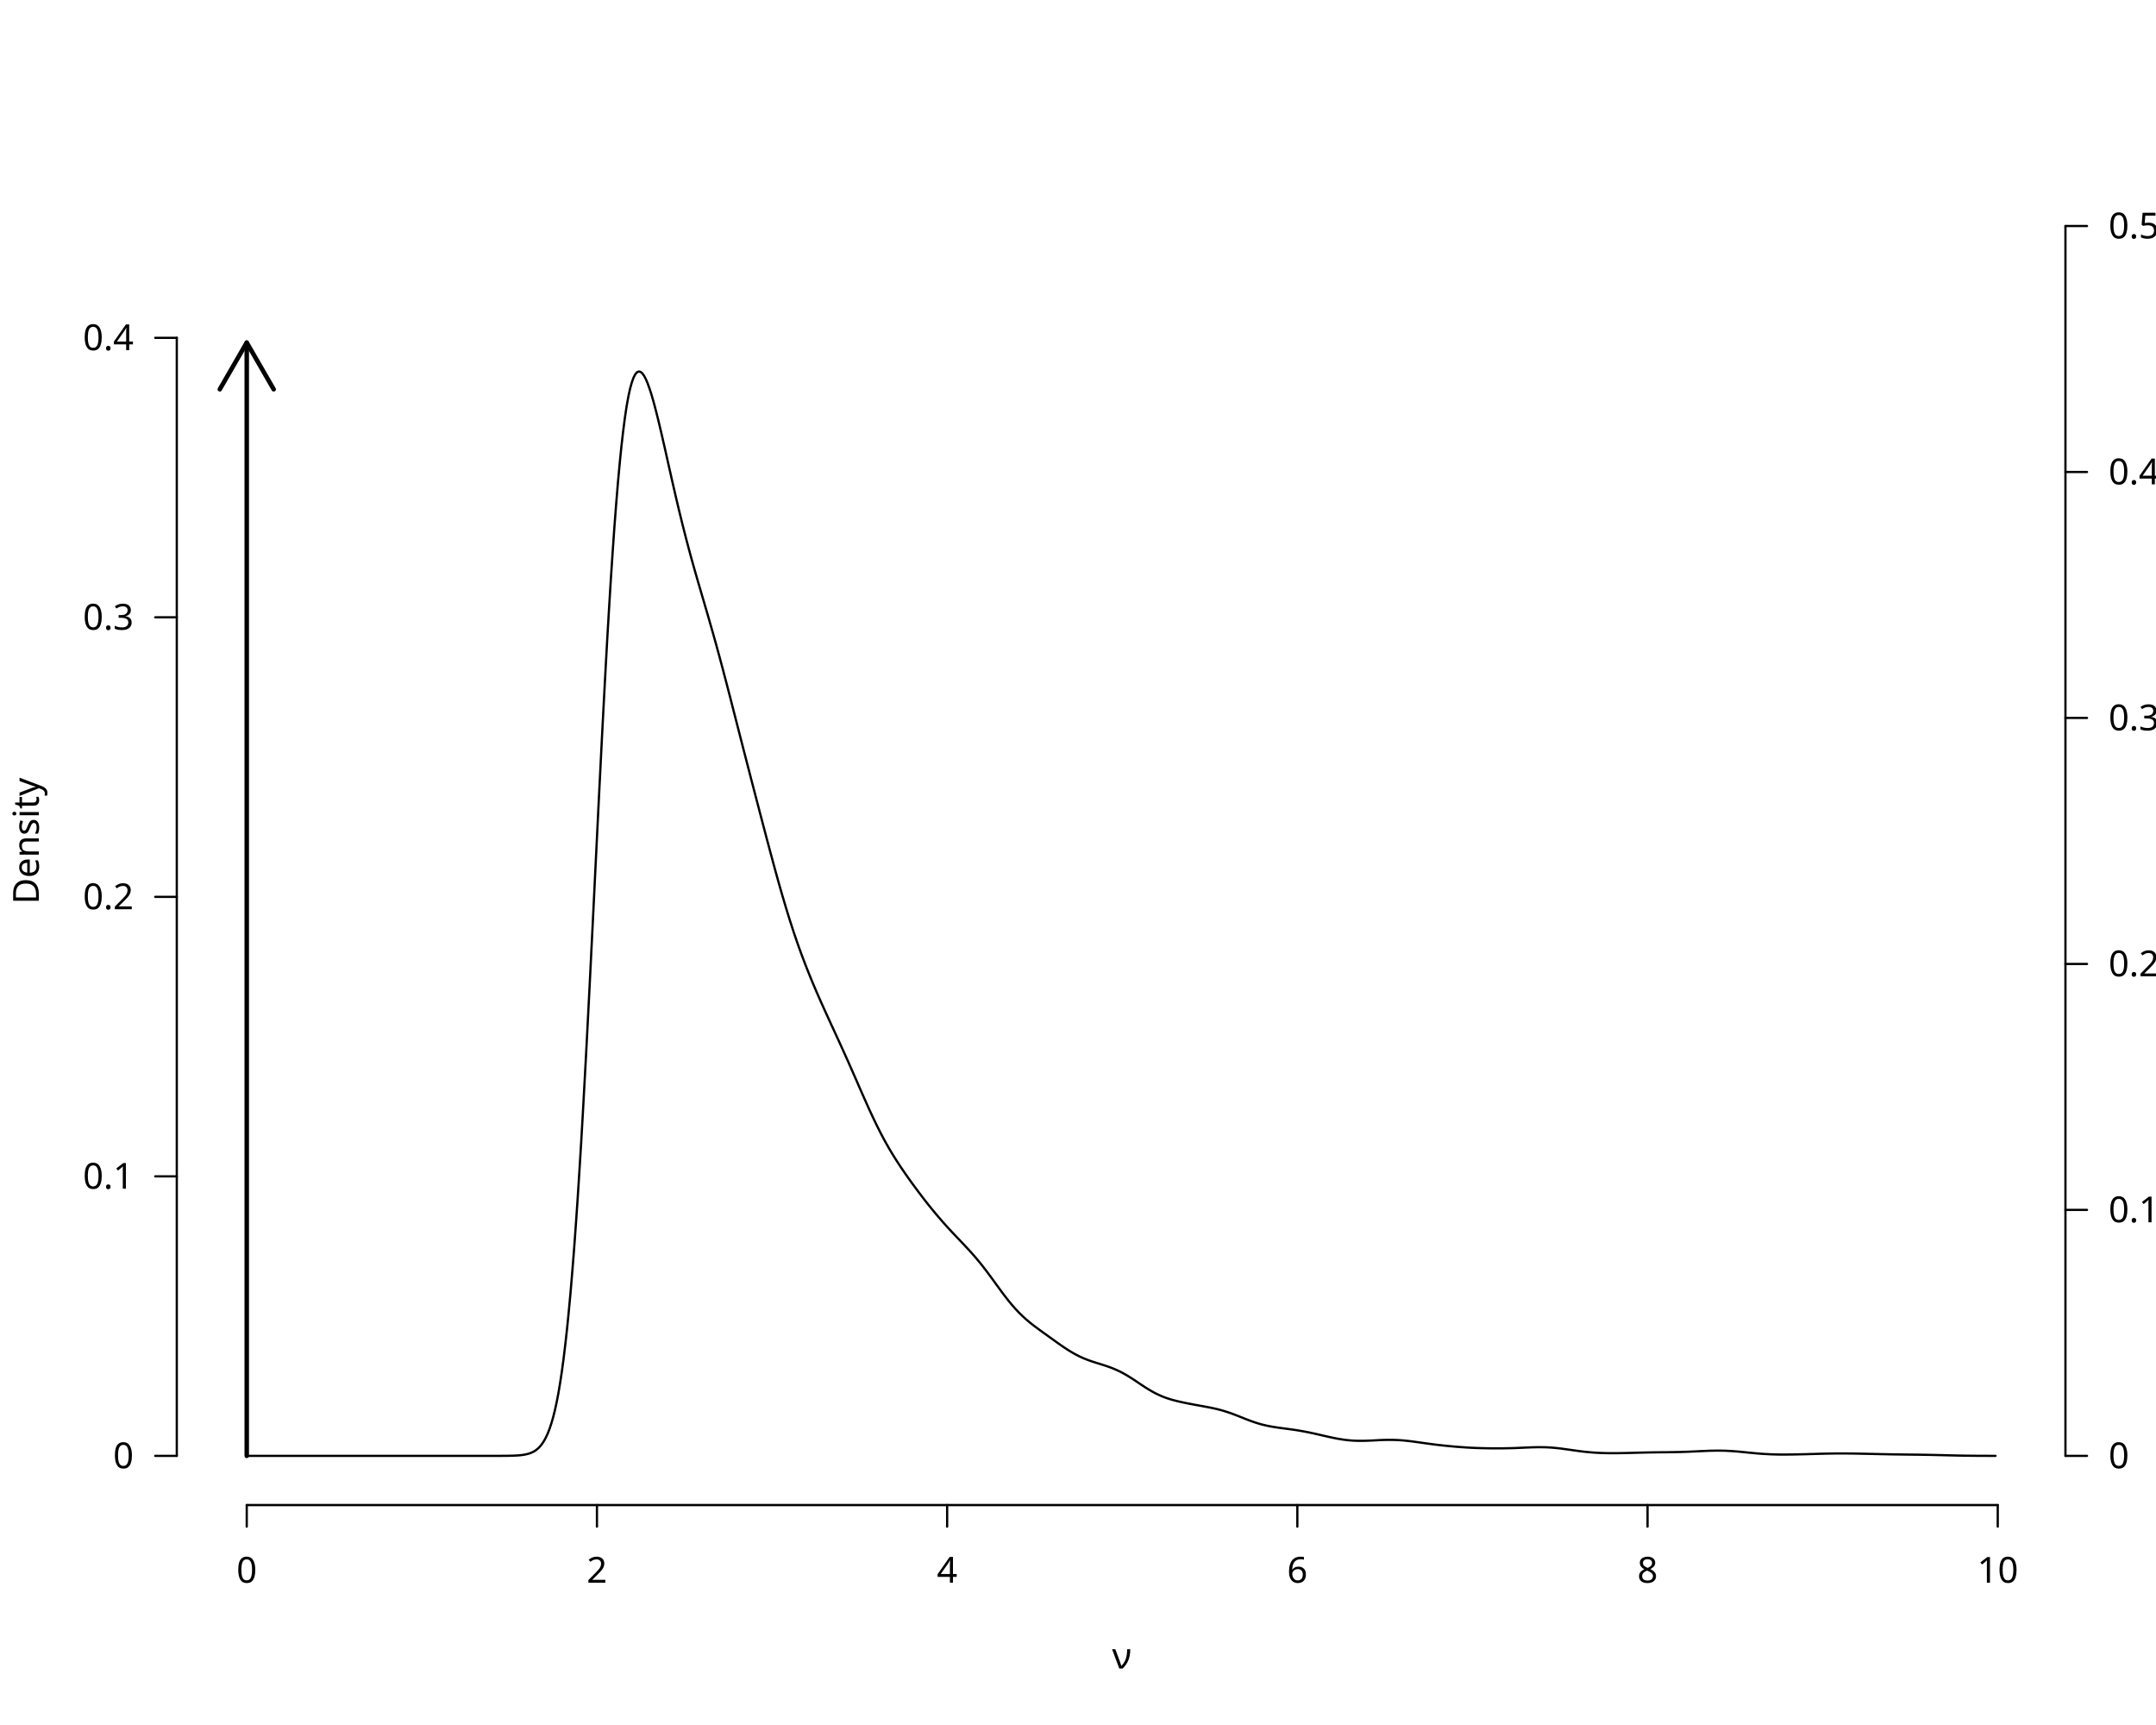
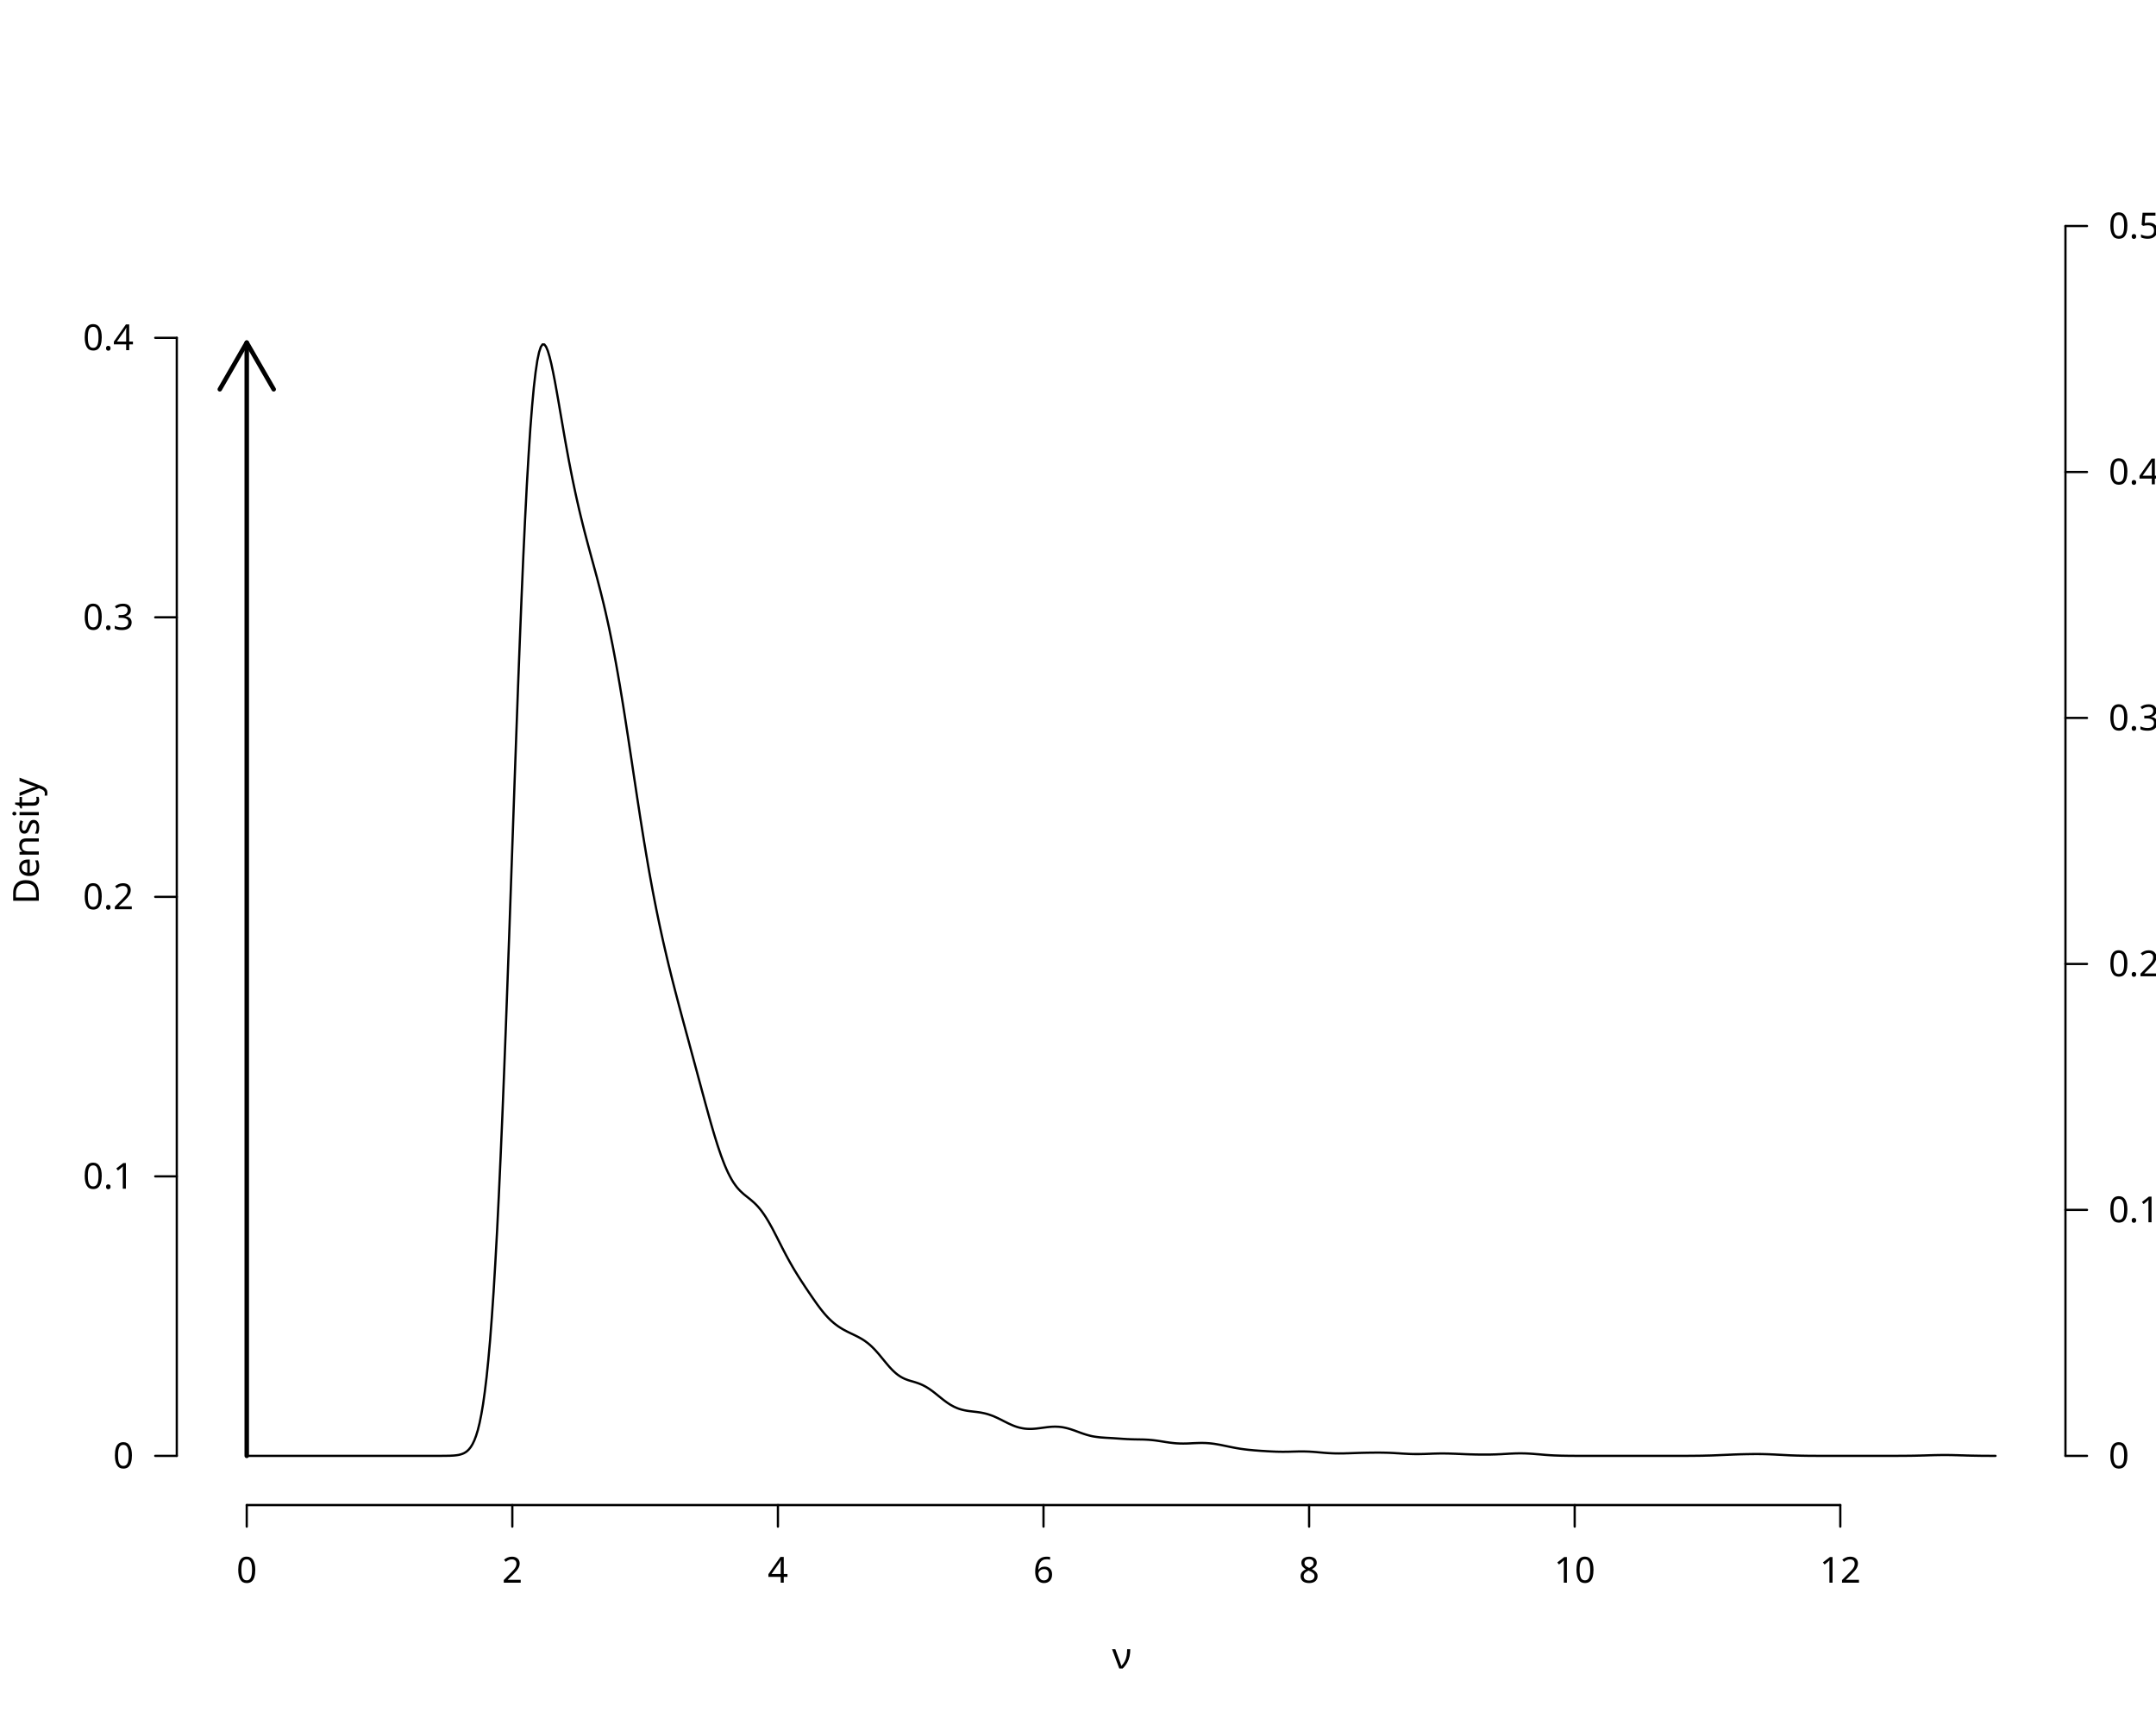
<svg xmlns="http://www.w3.org/2000/svg" class="svglite" data-engine-version="2.0" width="720.00pt" height="576.00pt" viewBox="0 0 720.00 576.00">
  <defs>
    <style type="text/css">
    .svglite line, .svglite polyline, .svglite polygon, .svglite path, .svglite rect, .svglite circle {
      fill: none;
      stroke: #000000;
      stroke-linecap: round;
      stroke-linejoin: round;
      stroke-miterlimit: 10.00;
    }
  </style>
  </defs>
  <rect width="100%" height="100%" style="stroke: none; fill: #FFFFFF;" />
  <defs>
    <clipPath id="cpMC4wMHw3MjAuMDB8MC4wMHw1NzYuMDA=">
      <rect x="0.00" y="0.00" width="720.00" height="576.00" />
    </clipPath>
  </defs>
  <g clip-path="url(#cpMC4wMHw3MjAuMDB8MC4wMHw1NzYuMDA=)">
    <text x="371.38" y="557.14" style="font-size: 12.00px; font-family: sans;" textLength="6.04px" lengthAdjust="spacingAndGlyphs">ν</text>
    <text transform="translate(12.96,280.80) rotate(-90)" text-anchor="middle" style="font-size: 12.00px; font-family: sans;" textLength="40.02px" lengthAdjust="spacingAndGlyphs">Density</text>
-     <line x1="82.40" y1="502.56" x2="667.15" y2="502.56" style="stroke-width: 0.75;" />
+     <line x1="82.40" y1="502.56" x2="614.57" y2="502.56" style="stroke-width: 0.75;" />
    <line x1="82.40" y1="502.56" x2="82.40" y2="509.76" style="stroke-width: 0.75;" />
-     <line x1="199.35" y1="502.56" x2="199.35" y2="509.76" style="stroke-width: 0.75;" />
-     <line x1="316.30" y1="502.56" x2="316.30" y2="509.76" style="stroke-width: 0.75;" />
-     <line x1="433.25" y1="502.56" x2="433.25" y2="509.76" style="stroke-width: 0.75;" />
-     <line x1="550.20" y1="502.56" x2="550.20" y2="509.76" style="stroke-width: 0.75;" />
-     <line x1="667.15" y1="502.56" x2="667.15" y2="509.76" style="stroke-width: 0.75;" />
+     <line x1="171.09" y1="502.56" x2="171.09" y2="509.76" style="stroke-width: 0.75;" />
+     <line x1="259.79" y1="502.56" x2="259.79" y2="509.76" style="stroke-width: 0.75;" />
+     <line x1="348.48" y1="502.56" x2="348.48" y2="509.76" style="stroke-width: 0.75;" />
+     <line x1="437.18" y1="502.56" x2="437.18" y2="509.76" style="stroke-width: 0.75;" />
+     <line x1="525.87" y1="502.56" x2="525.87" y2="509.76" style="stroke-width: 0.75;" />
+     <line x1="614.57" y1="502.56" x2="614.57" y2="509.76" style="stroke-width: 0.75;" />
    <text x="82.40" y="528.48" text-anchor="middle" style="font-size: 12.00px; font-family: sans;" textLength="6.67px" lengthAdjust="spacingAndGlyphs">0</text>
-     <text x="199.35" y="528.48" text-anchor="middle" style="font-size: 12.00px; font-family: sans;" textLength="6.67px" lengthAdjust="spacingAndGlyphs">2</text>
-     <text x="316.30" y="528.48" text-anchor="middle" style="font-size: 12.00px; font-family: sans;" textLength="6.67px" lengthAdjust="spacingAndGlyphs">4</text>
-     <text x="433.25" y="528.48" text-anchor="middle" style="font-size: 12.00px; font-family: sans;" textLength="6.67px" lengthAdjust="spacingAndGlyphs">6</text>
-     <text x="550.20" y="528.48" text-anchor="middle" style="font-size: 12.00px; font-family: sans;" textLength="6.67px" lengthAdjust="spacingAndGlyphs">8</text>
-     <text x="667.15" y="528.48" text-anchor="middle" style="font-size: 12.00px; font-family: sans;" textLength="13.35px" lengthAdjust="spacingAndGlyphs">10</text>
+     <text x="171.09" y="528.48" text-anchor="middle" style="font-size: 12.00px; font-family: sans;" textLength="6.67px" lengthAdjust="spacingAndGlyphs">2</text>
+     <text x="259.79" y="528.48" text-anchor="middle" style="font-size: 12.00px; font-family: sans;" textLength="6.67px" lengthAdjust="spacingAndGlyphs">4</text>
+     <text x="348.48" y="528.48" text-anchor="middle" style="font-size: 12.00px; font-family: sans;" textLength="6.67px" lengthAdjust="spacingAndGlyphs">6</text>
+     <text x="437.18" y="528.48" text-anchor="middle" style="font-size: 12.00px; font-family: sans;" textLength="6.67px" lengthAdjust="spacingAndGlyphs">8</text>
+     <text x="525.87" y="528.48" text-anchor="middle" style="font-size: 12.00px; font-family: sans;" textLength="13.35px" lengthAdjust="spacingAndGlyphs">10</text>
+     <text x="614.57" y="528.48" text-anchor="middle" style="font-size: 12.00px; font-family: sans;" textLength="13.35px" lengthAdjust="spacingAndGlyphs">12</text>
    <line x1="59.04" y1="486.13" x2="59.04" y2="112.80" style="stroke-width: 0.75;" />
    <line x1="59.04" y1="486.13" x2="51.84" y2="486.13" style="stroke-width: 0.75;" />
    <line x1="59.04" y1="392.80" x2="51.84" y2="392.80" style="stroke-width: 0.75;" />
    <line x1="59.04" y1="299.47" x2="51.84" y2="299.47" style="stroke-width: 0.75;" />
    <line x1="59.04" y1="206.13" x2="51.84" y2="206.13" style="stroke-width: 0.75;" />
    <line x1="59.04" y1="112.80" x2="51.84" y2="112.80" style="stroke-width: 0.75;" />
    <text x="44.64" y="490.26" text-anchor="end" style="font-size: 12.00px; font-family: sans;" textLength="6.67px" lengthAdjust="spacingAndGlyphs">0</text>
    <text x="44.64" y="396.93" text-anchor="end" style="font-size: 12.00px; font-family: sans;" textLength="16.68px" lengthAdjust="spacingAndGlyphs">0.1</text>
    <text x="44.64" y="303.60" text-anchor="end" style="font-size: 12.00px; font-family: sans;" textLength="16.68px" lengthAdjust="spacingAndGlyphs">0.2</text>
    <text x="44.64" y="210.26" text-anchor="end" style="font-size: 12.00px; font-family: sans;" textLength="16.68px" lengthAdjust="spacingAndGlyphs">0.3</text>
    <text x="44.64" y="116.93" text-anchor="end" style="font-size: 12.00px; font-family: sans;" textLength="16.68px" lengthAdjust="spacingAndGlyphs">0.4</text>
    <line x1="689.76" y1="486.13" x2="689.76" y2="75.47" style="stroke-width: 0.75;" />
    <line x1="689.76" y1="486.13" x2="696.96" y2="486.13" style="stroke-width: 0.75;" />
    <line x1="689.76" y1="404.00" x2="696.96" y2="404.00" style="stroke-width: 0.75;" />
    <line x1="689.76" y1="321.87" x2="696.96" y2="321.87" style="stroke-width: 0.75;" />
    <line x1="689.76" y1="239.73" x2="696.96" y2="239.73" style="stroke-width: 0.75;" />
    <line x1="689.76" y1="157.60" x2="696.96" y2="157.60" style="stroke-width: 0.75;" />
    <line x1="689.76" y1="75.47" x2="696.96" y2="75.47" style="stroke-width: 0.75;" />
    <text x="704.16" y="490.26" style="font-size: 12.00px; font-family: sans;" textLength="6.67px" lengthAdjust="spacingAndGlyphs">0</text>
    <text x="704.16" y="408.13" style="font-size: 12.00px; font-family: sans;" textLength="16.68px" lengthAdjust="spacingAndGlyphs">0.1</text>
    <text x="704.16" y="326.00" style="font-size: 12.00px; font-family: sans;" textLength="16.68px" lengthAdjust="spacingAndGlyphs">0.2</text>
    <text x="704.16" y="243.86" style="font-size: 12.00px; font-family: sans;" textLength="16.68px" lengthAdjust="spacingAndGlyphs">0.3</text>
    <text x="704.16" y="161.73" style="font-size: 12.00px; font-family: sans;" textLength="16.68px" lengthAdjust="spacingAndGlyphs">0.4</text>
    <text x="704.16" y="79.60" style="font-size: 12.00px; font-family: sans;" textLength="16.68px" lengthAdjust="spacingAndGlyphs">0.5</text>
    <text transform="translate(744.48,280.80) rotate(-90)" text-anchor="middle" style="font-size: 12.00px; font-family: sans;" textLength="56.03px" lengthAdjust="spacingAndGlyphs">Probability</text>
  </g>
  <defs>
    <clipPath id="cpNTkuMDR8Njg5Ljc2fDU5LjA0fDUwMi41Ng==">
      <rect x="59.04" y="59.04" width="630.72" height="443.52" />
    </clipPath>
  </defs>
  <g clip-path="url(#cpNTkuMDR8Njg5Ljc2fDU5LjA0fDUwMi41Ng==)">
-     <polyline points="82.40,486.13 82.40,486.13 82.98,486.13 83.57,486.13 84.15,486.13 84.74,486.13 85.32,486.13 85.91,486.13 86.49,486.13 87.08,486.13 87.66,486.13 88.25,486.13 88.83,486.13 89.42,486.13 90.00,486.13 90.58,486.13 91.17,486.13 91.75,486.13 92.34,486.13 92.92,486.13 93.51,486.13 94.09,486.13 94.68,486.13 95.26,486.13 95.85,486.13 96.43,486.13 97.01,486.13 97.60,486.13 98.18,486.13 98.77,486.13 99.35,486.13 99.94,486.13 100.52,486.13 101.11,486.13 101.69,486.13 102.28,486.13 102.86,486.13 103.45,486.13 104.03,486.13 104.61,486.13 105.20,486.13 105.78,486.13 106.37,486.13 106.95,486.13 107.54,486.13 108.12,486.13 108.71,486.13 109.29,486.13 109.88,486.13 110.46,486.13 111.04,486.13 111.63,486.13 112.21,486.13 112.80,486.13 113.38,486.13 113.97,486.13 114.55,486.13 115.14,486.13 115.72,486.13 116.31,486.13 116.89,486.13 117.48,486.13 118.06,486.13 118.64,486.13 119.23,486.13 119.81,486.13 120.40,486.13 120.98,486.13 121.57,486.13 122.15,486.13 122.74,486.13 123.32,486.13 123.91,486.13 124.49,486.13 125.07,486.13 125.66,486.13 126.24,486.13 126.83,486.13 127.41,486.13 128.00,486.13 128.58,486.13 129.17,486.13 129.75,486.13 130.34,486.13 130.92,486.13 131.51,486.13 132.09,486.13 132.67,486.13 133.26,486.13 133.84,486.13 134.43,486.13 135.01,486.13 135.60,486.13 136.18,486.13 136.77,486.13 137.35,486.13 137.94,486.13 138.52,486.13 139.10,486.13 139.69,486.13 140.27,486.13 140.86,486.13 141.44,486.13 142.03,486.13 142.61,486.13 143.20,486.13 143.78,486.13 144.37,486.13 144.95,486.13 145.54,486.13 146.12,486.13 146.70,486.13 147.29,486.13 147.87,486.13 148.46,486.13 149.04,486.13 149.63,486.13 150.21,486.13 150.80,486.13 151.38,486.13 151.97,486.13 152.55,486.13 153.13,486.13 153.72,486.13 154.30,486.13 154.89,486.13 155.47,486.13 156.06,486.13 156.64,486.13 157.23,486.13 157.81,486.13 158.40,486.13 158.98,486.13 159.57,486.13 160.15,486.13 160.73,486.13 161.32,486.13 161.90,486.13 162.49,486.13 163.07,486.13 163.66,486.13 164.24,486.13 164.83,486.13 165.41,486.13 166.00,486.13 166.58,486.13 167.16,486.13 167.75,486.12 168.33,486.12 168.92,486.11 169.50,486.11 170.09,486.10 170.67,486.08 171.26,486.07 171.84,486.04 172.43,486.02 173.01,485.98 173.60,485.93 174.18,485.87 174.76,485.79 175.35,485.69 175.93,485.56 176.52,485.41 177.10,485.21 177.69,484.97 178.27,484.68 178.86,484.31 179.44,483.86 180.03,483.32 180.61,482.67 181.19,481.89 181.78,480.96 182.36,479.87 182.95,478.58 183.53,477.08 184.12,475.33 184.70,473.31 185.29,470.99 185.87,468.34 186.46,465.30 187.04,461.85 187.63,457.98 188.21,453.66 188.79,448.86 189.38,443.56 189.96,437.74 190.55,431.38 191.13,424.48 191.72,417.03 192.30,409.04 192.89,400.50 193.47,391.44 194.06,381.86 194.64,371.80 195.22,361.30 195.81,350.43 196.39,339.22 196.98,327.74 197.56,316.06 198.15,304.22 198.73,292.32 199.32,280.40 199.90,268.56 200.49,256.86 201.07,245.36 201.66,234.14 202.24,223.31 202.82,212.88 203.41,202.92 203.99,193.47 204.58,184.57 205.16,176.26 205.75,168.56 206.33,161.48 206.92,155.05 207.50,149.26 208.09,144.11 208.67,139.60 209.25,135.70 209.84,132.44 210.42,129.77 211.01,127.65 211.59,126.05 212.18,124.94 212.76,124.28 213.35,124.04 213.93,124.18 214.52,124.68 215.10,125.50 215.69,126.61 216.27,127.98 216.85,129.57 217.44,131.36 218.02,133.34 218.61,135.47 219.19,137.71 219.78,140.06 220.36,142.49 220.95,144.99 221.53,147.53 222.12,150.10 222.70,152.70 223.28,155.30 223.87,157.89 224.45,160.48 225.04,163.04 225.62,165.57 226.21,168.06 226.79,170.52 227.38,172.92 227.96,175.29 228.55,177.60 229.13,179.87 229.72,182.09 230.30,184.27 230.88,186.41 231.47,188.51 232.05,190.58 232.64,192.62 233.22,194.64 233.81,196.64 234.39,198.64 234.98,200.63 235.56,202.63 236.15,204.63 236.73,206.65 237.31,208.68 237.90,210.73 238.48,212.80 239.07,214.90 239.65,217.02 240.24,219.17 240.82,221.34 241.41,223.54 241.99,225.76 242.58,227.99 243.16,230.24 243.75,232.50 244.33,234.77 244.91,237.05 245.50,239.33 246.08,241.62 246.67,243.90 247.25,246.18 247.84,248.46 248.42,250.73 249.01,253.00 249.59,255.26 250.18,257.52 250.76,259.78 251.34,262.03 251.93,264.27 252.51,266.52 253.10,268.76 253.68,271.00 254.27,273.23 254.85,275.46 255.44,277.68 256.02,279.90 256.61,282.10 257.19,284.30 257.78,286.47 258.36,288.63 258.94,290.77 259.53,292.89 260.11,294.98 260.70,297.04 261.28,299.06 261.87,301.05 262.45,303.01 263.04,304.93 263.62,306.81 264.21,308.64 264.79,310.44 265.37,312.19 265.96,313.90 266.54,315.58 267.13,317.21 267.71,318.81 268.30,320.37 268.88,321.90 269.47,323.40 270.05,324.87 270.64,326.31 271.22,327.73 271.81,329.13 272.39,330.50 272.97,331.85 273.56,333.19 274.14,334.51 274.73,335.81 275.31,337.11 275.90,338.40 276.48,339.68 277.07,340.96 277.65,342.23 278.24,343.50 278.82,344.77 279.41,346.04 279.99,347.31 280.57,348.59 281.16,349.87 281.74,351.16 282.33,352.46 282.91,353.76 283.50,355.07 284.08,356.39 284.67,357.72 285.25,359.05 285.84,360.38 286.42,361.72 287.00,363.06 287.59,364.39 288.17,365.72 288.76,367.04 289.34,368.35 289.93,369.65 290.51,370.94 291.10,372.20 291.68,373.45 292.27,374.67 292.85,375.87 293.44,377.04 294.02,378.19 294.60,379.31 295.19,380.41 295.77,381.47 296.36,382.51 296.94,383.53 297.53,384.52 298.11,385.48 298.70,386.43 299.28,387.35 299.87,388.26 300.45,389.15 301.03,390.02 301.62,390.88 302.20,391.73 302.79,392.57 303.37,393.40 303.96,394.22 304.54,395.03 305.13,395.83 305.71,396.62 306.30,397.41 306.88,398.19 307.47,398.96 308.05,399.73 308.63,400.49 309.22,401.24 309.80,401.98 310.39,402.71 310.97,403.44 311.56,404.16 312.14,404.86 312.73,405.56 313.31,406.25 313.90,406.93 314.48,407.60 315.06,408.27 315.65,408.92 316.23,409.57 316.82,410.21 317.40,410.84 317.99,411.47 318.57,412.09 319.16,412.71 319.74,413.32 320.33,413.94 320.91,414.55 321.50,415.17 322.08,415.78 322.66,416.41 323.25,417.04 323.83,417.67 324.42,418.32 325.00,418.98 325.59,419.65 326.17,420.34 326.76,421.04 327.34,421.75 327.93,422.48 328.51,423.23 329.09,423.98 329.68,424.75 330.26,425.54 330.85,426.33 331.43,427.13 332.02,427.93 332.60,428.74 333.19,429.54 333.77,430.34 334.36,431.14 334.94,431.93 335.53,432.70 336.11,433.46 336.69,434.20 337.28,434.92 337.86,435.62 338.45,436.30 339.03,436.96 339.62,437.59 340.20,438.21 340.79,438.79 341.37,439.36 341.96,439.90 342.54,440.43 343.12,440.93 343.71,441.42 344.29,441.90 344.88,442.36 345.46,442.81 346.05,443.25 346.63,443.68 347.22,444.11 347.80,444.54 348.39,444.96 348.97,445.38 349.56,445.80 350.14,446.22 350.72,446.64 351.31,447.06 351.89,447.48 352.48,447.90 353.06,448.32 353.65,448.73 354.23,449.14 354.82,449.54 355.40,449.94 355.99,450.33 356.57,450.71 357.15,451.07 357.74,451.43 358.32,451.77 358.91,452.10 359.49,452.41 360.08,452.71 360.66,453.00 361.25,453.27 361.83,453.53 362.42,453.77 363.00,454.00 363.59,454.22 364.17,454.43 364.75,454.63 365.34,454.82 365.92,455.01 366.51,455.19 367.09,455.37 367.68,455.55 368.26,455.74 368.85,455.92 369.43,456.12 370.02,456.32 370.60,456.53 371.18,456.74 371.77,456.98 372.35,457.22 372.94,457.48 373.52,457.75 374.11,458.03 374.69,458.33 375.28,458.65 375.86,458.98 376.45,459.32 377.03,459.68 377.62,460.05 378.20,460.42 378.78,460.80 379.37,461.19 379.95,461.58 380.54,461.98 381.12,462.37 381.71,462.75 382.29,463.14 382.88,463.51 383.46,463.87 384.05,464.22 384.63,464.56 385.21,464.89 385.80,465.20 386.38,465.49 386.97,465.77 387.55,466.03 388.14,466.28 388.72,466.51 389.31,466.73 389.89,466.93 390.48,467.12 391.06,467.30 391.65,467.47 392.23,467.62 392.81,467.77 393.40,467.92 393.98,468.05 394.57,468.18 395.15,468.31 395.74,468.43 396.32,468.55 396.91,468.67 397.49,468.78 398.08,468.89 398.66,469.00 399.24,469.11 399.83,469.21 400.41,469.32 401.00,469.43 401.58,469.53 402.17,469.64 402.75,469.75 403.34,469.86 403.92,469.97 404.51,470.09 405.09,470.21 405.68,470.34 406.26,470.48 406.84,470.62 407.43,470.77 408.01,470.93 408.60,471.10 409.18,471.28 409.77,471.47 410.35,471.66 410.94,471.86 411.52,472.07 412.11,472.29 412.69,472.52 413.27,472.74 413.86,472.98 414.44,473.21 415.03,473.44 415.61,473.68 416.20,473.91 416.78,474.13 417.37,474.35 417.95,474.57 418.54,474.77 419.12,474.97 419.71,475.16 420.29,475.34 420.87,475.51 421.46,475.67 422.04,475.81 422.63,475.95 423.21,476.08 423.80,476.20 424.38,476.31 424.97,476.41 425.55,476.51 426.14,476.60 426.72,476.69 427.30,476.77 427.89,476.85 428.47,476.93 429.06,477.01 429.64,477.08 430.23,477.16 430.81,477.24 431.40,477.32 431.98,477.41 432.57,477.49 433.15,477.58 433.74,477.68 434.32,477.78 434.90,477.88 435.49,477.99 436.07,478.10 436.66,478.21 437.24,478.33 437.83,478.45 438.41,478.58 439.00,478.71 439.58,478.84 440.17,478.97 440.75,479.11 441.33,479.24 441.92,479.38 442.50,479.51 443.09,479.64 443.67,479.78 444.26,479.90 444.84,480.03 445.43,480.15 446.01,480.27 446.60,480.38 447.18,480.48 447.77,480.58 448.35,480.67 448.93,480.75 449.52,480.83 450.10,480.89 450.69,480.95 451.27,481.00 451.86,481.04 452.44,481.07 453.03,481.09 453.61,481.11 454.20,481.11 454.78,481.11 455.36,481.11 455.95,481.09 456.53,481.07 457.12,481.05 457.70,481.03 458.29,481.00 458.87,480.97 459.46,480.94 460.04,480.91 460.63,480.88 461.21,480.85 461.80,480.83 462.38,480.81 462.96,480.80 463.55,480.79 464.13,480.79 464.72,480.79 465.30,480.80 465.89,480.82 466.47,480.84 467.06,480.87 467.64,480.91 468.23,480.95 468.81,481.00 469.39,481.06 469.98,481.12 470.56,481.19 471.15,481.26 471.73,481.33 472.32,481.41 472.90,481.49 473.49,481.57 474.07,481.65 474.66,481.74 475.24,481.82 475.83,481.90 476.41,481.98 476.99,482.06 477.58,482.14 478.16,482.22 478.75,482.29 479.33,482.37 479.92,482.44 480.50,482.51 481.09,482.57 481.67,482.64 482.26,482.70 482.84,482.76 483.43,482.82 484.01,482.88 484.59,482.93 485.18,482.98 485.76,483.04 486.35,483.09 486.93,483.13 487.52,483.18 488.10,483.22 488.69,483.26 489.27,483.30 489.86,483.34 490.44,483.37 491.02,483.41 491.61,483.44 492.19,483.46 492.78,483.49 493.36,483.51 493.95,483.53 494.53,483.55 495.12,483.56 495.70,483.58 496.29,483.59 496.87,483.60 497.46,483.61 498.04,483.62 498.62,483.62 499.21,483.62 499.79,483.62 500.38,483.62 500.96,483.62 501.55,483.62 502.13,483.61 502.72,483.60 503.30,483.59 503.89,483.58 504.47,483.56 505.05,483.55 505.64,483.53 506.22,483.51 506.81,483.48 507.39,483.46 507.98,483.43 508.56,483.41 509.15,483.38 509.73,483.35 510.32,483.33 510.90,483.31 511.49,483.28 512.07,483.27 512.65,483.25 513.24,483.24 513.82,483.23 514.41,483.23 514.99,483.24 515.58,483.25 516.16,483.26 516.75,483.29 517.33,483.32 517.92,483.36 518.50,483.40 519.08,483.45 519.67,483.51 520.25,483.57 520.84,483.64 521.42,483.71 522.01,483.79 522.59,483.87 523.18,483.95 523.76,484.03 524.35,484.11 524.93,484.20 525.52,484.28 526.10,484.36 526.68,484.44 527.27,484.52 527.85,484.60 528.44,484.67 529.02,484.74 529.61,484.80 530.19,484.86 530.78,484.91 531.36,484.97 531.95,485.01 532.53,485.05 533.11,485.09 533.70,485.12 534.28,485.15 534.87,485.17 535.45,485.19 536.04,485.21 536.62,485.22 537.21,485.23 537.79,485.24 538.38,485.24 538.96,485.24 539.55,485.24 540.13,485.23 540.71,485.22 541.30,485.21 541.88,485.20 542.47,485.19 543.05,485.18 543.64,485.16 544.22,485.15 544.81,485.13 545.39,485.12 545.98,485.10 546.56,485.09 547.14,485.07 547.73,485.06 548.31,485.04 548.90,485.03 549.48,485.01 550.07,485.00 550.65,484.99 551.24,484.98 551.82,484.97 552.41,484.96 552.99,484.95 553.58,484.95 554.16,484.94 554.74,484.93 555.33,484.93 555.91,484.92 556.50,484.92 557.08,484.91 557.67,484.90 558.25,484.89 558.84,484.89 559.42,484.87 560.01,484.86 560.59,484.85 561.17,484.84 561.76,484.82 562.34,484.80 562.93,484.78 563.51,484.76 564.10,484.74 564.68,484.71 565.27,484.68 565.85,484.66 566.44,484.63 567.02,484.60 567.61,484.57 568.19,484.54 568.77,484.52 569.36,484.49 569.94,484.47 570.53,484.44 571.11,484.42 571.70,484.41 572.28,484.40 572.87,484.39 573.45,484.38 574.04,484.38 574.62,484.39 575.20,484.40 575.79,484.41 576.37,484.43 576.96,484.46 577.54,484.49 578.13,484.52 578.71,484.56 579.30,484.61 579.88,484.65 580.47,484.70 581.05,484.76 581.64,484.81 582.22,484.87 582.80,484.93 583.39,484.99 583.97,485.05 584.56,485.10 585.14,485.16 585.73,485.22 586.31,485.27 586.90,485.32 587.48,485.37 588.07,485.42 588.65,485.46 589.23,485.50 589.82,485.53 590.40,485.56 590.99,485.59 591.57,485.62 592.16,485.64 592.74,485.65 593.33,485.67 593.91,485.68 594.50,485.69 595.08,485.69 595.67,485.69 596.25,485.69 596.83,485.69 597.42,485.68 598.00,485.68 598.59,485.67 599.17,485.66 599.76,485.65 600.34,485.64 600.93,485.62 601.51,485.61 602.10,485.60 602.68,485.58 603.26,485.57 603.85,485.55 604.43,485.53 605.02,485.52 605.60,485.50 606.19,485.48 606.77,485.47 607.36,485.45 607.94,485.43 608.53,485.42 609.11,485.40 609.70,485.39 610.28,485.38 610.86,485.37 611.45,485.36 612.03,485.35 612.62,485.34 613.20,485.33 613.79,485.33 614.37,485.33 614.96,485.33 615.54,485.33 616.13,485.33 616.71,485.33 617.29,485.34 617.88,485.34 618.46,485.35 619.05,485.36 619.63,485.37 620.22,485.38 620.80,485.39 621.39,485.40 621.97,485.42 622.56,485.43 623.14,485.44 623.73,485.45 624.31,485.47 624.89,485.48 625.48,485.49 626.06,485.51 626.65,485.52 627.23,485.53 627.82,485.55 628.40,485.56 628.99,485.57 629.57,485.58 630.16,485.59 630.74,485.61 631.32,485.62 631.91,485.63 632.49,485.64 633.08,485.65 633.66,485.65 634.25,485.66 634.83,485.67 635.42,485.68 636.00,485.69 636.59,485.69 637.17,485.70 637.76,485.71 638.34,485.71 638.92,485.72 639.51,485.73 640.09,485.74 640.68,485.74 641.26,485.75 641.85,485.76 642.43,485.77 643.02,485.78 643.60,485.79 644.19,485.80 644.77,485.81 645.35,485.82 645.94,485.83 646.52,485.85 647.11,485.86 647.69,485.88 648.28,485.89 648.86,485.90 649.45,485.92 650.03,485.93 650.62,485.95 651.20,485.96 651.79,485.98 652.37,485.99 652.95,486.00 653.54,486.02 654.12,486.03 654.71,486.04 655.29,486.05 655.88,486.06 656.46,486.07 657.05,486.08 657.63,486.08 658.22,486.09 658.80,486.10 659.38,486.10 659.97,486.11 660.55,486.11 661.14,486.11 661.72,486.12 662.31,486.12 662.89,486.12 663.48,486.12 664.06,486.13 664.65,486.13 665.23,486.13 665.82,486.13 666.40,486.13 " style="stroke-width: 0.75;" />
+     <polyline points="82.40,486.13 82.40,486.13 82.98,486.13 83.57,486.13 84.15,486.13 84.74,486.13 85.32,486.13 85.91,486.13 86.49,486.13 87.08,486.13 87.66,486.13 88.25,486.13 88.83,486.13 89.42,486.13 90.00,486.13 90.58,486.13 91.17,486.13 91.75,486.13 92.34,486.13 92.92,486.13 93.51,486.13 94.09,486.13 94.68,486.13 95.26,486.13 95.85,486.13 96.43,486.13 97.01,486.13 97.60,486.13 98.18,486.13 98.77,486.13 99.35,486.13 99.94,486.13 100.52,486.13 101.11,486.13 101.69,486.13 102.28,486.13 102.86,486.13 103.45,486.13 104.03,486.13 104.61,486.13 105.20,486.13 105.78,486.13 106.37,486.13 106.95,486.13 107.54,486.13 108.12,486.13 108.71,486.13 109.29,486.13 109.88,486.13 110.46,486.13 111.04,486.13 111.63,486.13 112.21,486.13 112.80,486.13 113.38,486.13 113.97,486.13 114.55,486.13 115.14,486.13 115.72,486.13 116.31,486.13 116.89,486.13 117.48,486.13 118.06,486.13 118.64,486.13 119.23,486.13 119.81,486.13 120.40,486.13 120.98,486.13 121.57,486.13 122.15,486.13 122.74,486.13 123.32,486.13 123.91,486.13 124.49,486.13 125.07,486.13 125.66,486.13 126.24,486.13 126.83,486.13 127.41,486.13 128.00,486.13 128.58,486.13 129.17,486.13 129.75,486.13 130.34,486.13 130.92,486.13 131.51,486.13 132.09,486.13 132.67,486.13 133.26,486.13 133.84,486.13 134.43,486.13 135.01,486.13 135.60,486.13 136.18,486.13 136.77,486.13 137.35,486.13 137.94,486.13 138.52,486.13 139.10,486.13 139.69,486.13 140.27,486.13 140.86,486.13 141.44,486.13 142.03,486.13 142.61,486.13 143.20,486.13 143.78,486.13 144.37,486.13 144.95,486.13 145.54,486.13 146.12,486.13 146.70,486.13 147.29,486.13 147.87,486.12 148.46,486.12 149.04,486.11 149.63,486.10 150.21,486.09 150.80,486.06 151.38,486.03 151.97,485.98 152.55,485.91 153.13,485.82 153.72,485.68 154.30,485.50 154.89,485.26 155.47,484.93 156.06,484.49 156.64,483.91 157.23,483.16 157.81,482.20 158.40,480.98 158.98,479.45 159.57,477.54 160.15,475.19 160.73,472.32 161.32,468.86 161.90,464.74 162.49,459.87 163.07,454.18 163.66,447.57 164.24,439.98 164.83,431.38 165.41,421.74 166.00,411.05 166.58,399.34 167.16,386.62 167.75,372.97 168.33,358.47 168.92,343.24 169.50,327.39 170.09,311.10 170.67,294.52 171.26,277.84 171.84,261.25 172.43,244.93 173.01,229.06 173.60,213.81 174.18,199.36 174.76,185.83 175.35,173.36 175.93,162.08 176.52,152.02 177.10,143.20 177.69,135.65 178.27,129.36 178.86,124.28 179.44,120.38 180.03,117.59 180.61,115.83 181.19,115.00 181.78,115.02 182.36,115.78 182.95,117.18 183.53,119.12 184.12,121.51 184.70,124.25 185.29,127.26 185.87,130.47 186.46,133.80 187.04,137.19 187.63,140.60 188.21,143.99 188.79,147.32 189.38,150.56 189.96,153.72 190.55,156.77 191.13,159.71 191.72,162.54 192.30,165.26 192.89,167.89 193.47,170.41 194.06,172.86 194.64,175.22 195.22,177.52 195.81,179.76 196.39,181.96 196.98,184.13 197.56,186.28 198.15,188.42 198.73,190.57 199.32,192.74 199.90,194.96 200.49,197.22 201.07,199.55 201.66,201.96 202.24,204.45 202.82,207.04 203.41,209.74 203.99,212.56 204.58,215.49 205.16,218.54 205.75,221.71 206.33,224.99 206.92,228.39 207.50,231.90 208.09,235.50 208.67,239.18 209.25,242.94 209.84,246.76 210.42,250.62 211.01,254.51 211.59,258.41 212.18,262.29 212.76,266.15 213.35,269.97 213.93,273.73 214.52,277.43 215.10,281.05 215.69,284.57 216.27,288.01 216.85,291.35 217.44,294.59 218.02,297.73 218.61,300.77 219.19,303.71 219.78,306.57 220.36,309.34 220.95,312.03 221.53,314.65 222.12,317.20 222.70,319.69 223.28,322.13 223.87,324.51 224.45,326.86 225.04,329.16 225.62,331.43 226.21,333.67 226.79,335.89 227.38,338.09 227.96,340.27 228.55,342.44 229.13,344.60 229.72,346.76 230.30,348.92 230.88,351.08 231.47,353.24 232.05,355.40 232.64,357.57 233.22,359.74 233.81,361.91 234.39,364.08 234.98,366.24 235.56,368.39 236.15,370.52 236.73,372.63 237.31,374.70 237.90,376.73 238.48,378.71 239.07,380.62 239.65,382.47 240.24,384.23 240.82,385.91 241.41,387.49 241.99,388.98 242.58,390.36 243.16,391.63 243.75,392.79 244.33,393.85 244.91,394.80 245.50,395.65 246.08,396.42 246.67,397.10 247.25,397.71 247.84,398.26 248.42,398.78 249.01,399.26 249.59,399.72 250.18,400.19 250.76,400.66 251.34,401.16 251.93,401.69 252.51,402.26 253.10,402.88 253.68,403.56 254.27,404.30 254.85,405.10 255.44,405.96 256.02,406.87 256.61,407.85 257.19,408.87 257.78,409.93 258.36,411.03 258.94,412.16 259.53,413.30 260.11,414.46 260.70,415.61 261.28,416.76 261.87,417.89 262.45,419.00 263.04,420.09 263.62,421.15 264.21,422.19 264.79,423.20 265.37,424.18 265.96,425.14 266.54,426.08 267.13,427.00 267.71,427.90 268.30,428.79 268.88,429.68 269.47,430.56 270.05,431.43 270.64,432.29 271.22,433.14 271.81,433.99 272.39,434.82 272.97,435.63 273.56,436.42 274.14,437.19 274.73,437.93 275.31,438.63 275.90,439.30 276.48,439.93 277.07,440.52 277.65,441.07 278.24,441.59 278.82,442.07 279.41,442.51 279.99,442.93 280.57,443.31 281.16,443.67 281.74,444.01 282.33,444.32 282.91,444.63 283.50,444.92 284.08,445.20 284.67,445.48 285.25,445.76 285.84,446.05 286.42,446.34 287.00,446.65 287.59,446.98 288.17,447.33 288.76,447.72 289.34,448.14 289.93,448.59 290.51,449.08 291.10,449.62 291.68,450.19 292.27,450.80 292.85,451.45 293.44,452.12 294.02,452.82 294.60,453.53 295.19,454.24 295.77,454.95 296.36,455.65 296.94,456.33 297.53,456.97 298.11,457.57 298.70,458.13 299.28,458.64 299.87,459.10 300.45,459.50 301.03,459.86 301.62,460.17 302.20,460.44 302.79,460.67 303.37,460.88 303.96,461.06 304.54,461.23 305.13,461.40 305.71,461.58 306.30,461.77 306.88,461.98 307.47,462.21 308.05,462.47 308.63,462.76 309.22,463.08 309.80,463.43 310.39,463.81 310.97,464.22 311.56,464.65 312.14,465.10 312.73,465.57 313.31,466.04 313.90,466.51 314.48,466.98 315.06,467.44 315.65,467.88 316.23,468.30 316.82,468.70 317.40,469.07 317.99,469.40 318.57,469.71 319.16,469.98 319.74,470.23 320.33,470.44 320.91,470.62 321.50,470.78 322.08,470.91 322.66,471.02 323.25,471.12 323.83,471.20 324.42,471.27 325.00,471.34 325.59,471.41 326.17,471.48 326.76,471.56 327.34,471.64 327.93,471.75 328.51,471.87 329.09,472.00 329.68,472.16 330.26,472.34 330.85,472.54 331.43,472.75 332.02,472.99 332.60,473.25 333.19,473.52 333.77,473.80 334.36,474.09 334.94,474.39 335.53,474.69 336.11,474.98 336.69,475.27 337.28,475.54 337.86,475.80 338.45,476.05 339.03,476.27 339.62,476.47 340.20,476.64 340.79,476.78 341.37,476.90 341.96,477.00 342.54,477.07 343.12,477.11 343.71,477.13 344.29,477.13 344.88,477.11 345.46,477.07 346.05,477.02 346.63,476.95 347.22,476.88 347.80,476.80 348.39,476.72 348.97,476.65 349.56,476.57 350.14,476.51 350.72,476.45 351.31,476.41 351.89,476.39 352.48,476.38 353.06,476.40 353.65,476.43 354.23,476.49 354.82,476.57 355.40,476.68 355.99,476.81 356.57,476.95 357.15,477.12 357.74,477.30 358.32,477.50 358.91,477.70 359.49,477.92 360.08,478.13 360.66,478.35 361.25,478.56 361.83,478.76 362.42,478.95 363.00,479.13 363.59,479.29 364.17,479.44 364.75,479.57 365.34,479.68 365.92,479.77 366.51,479.85 367.09,479.92 367.68,479.98 368.26,480.02 368.85,480.06 369.43,480.10 370.02,480.13 370.60,480.16 371.18,480.20 371.77,480.23 372.35,480.27 372.94,480.31 373.52,480.35 374.11,480.39 374.69,480.43 375.28,480.47 375.86,480.50 376.45,480.54 377.03,480.56 377.62,480.59 378.20,480.60 378.78,480.62 379.37,480.63 379.95,480.64 380.54,480.65 381.12,480.66 381.71,480.67 382.29,480.69 382.88,480.72 383.46,480.75 384.05,480.80 384.63,480.85 385.21,480.91 385.80,480.98 386.38,481.06 386.97,481.15 387.55,481.24 388.14,481.33 388.72,481.42 389.31,481.52 389.89,481.60 390.48,481.69 391.06,481.76 391.65,481.83 392.23,481.89 392.81,481.94 393.40,481.97 393.98,482.00 394.57,482.01 395.15,482.02 395.74,482.01 396.32,482.00 396.91,481.98 397.49,481.95 398.08,481.92 398.66,481.89 399.24,481.87 399.83,481.85 400.41,481.83 401.00,481.82 401.58,481.82 402.17,481.83 402.75,481.85 403.34,481.89 403.92,481.93 404.51,481.99 405.09,482.06 405.68,482.14 406.26,482.24 406.84,482.34 407.43,482.44 408.01,482.56 408.60,482.68 409.18,482.80 409.77,482.92 410.35,483.04 410.94,483.16 411.52,483.28 412.11,483.39 412.69,483.50 413.27,483.60 413.86,483.70 414.44,483.79 415.03,483.87 415.61,483.95 416.20,484.02 416.78,484.09 417.37,484.15 417.95,484.20 418.54,484.26 419.12,484.31 419.71,484.35 420.29,484.40 420.87,484.44 421.46,484.48 422.04,484.51 422.63,484.55 423.21,484.59 423.80,484.62 424.38,484.65 424.97,484.68 425.55,484.70 426.14,484.73 426.72,484.74 427.30,484.76 427.89,484.76 428.47,484.77 429.06,484.76 429.64,484.76 430.23,484.75 430.81,484.73 431.40,484.72 431.98,484.70 432.57,484.69 433.15,484.67 433.74,484.66 434.32,484.65 434.90,484.65 435.49,484.66 436.07,484.67 436.66,484.69 437.24,484.71 437.83,484.75 438.41,484.78 439.00,484.83 439.58,484.87 440.17,484.93 440.75,484.98 441.33,485.03 441.92,485.08 442.50,485.13 443.09,485.17 443.67,485.21 444.26,485.24 444.84,485.27 445.43,485.29 446.01,485.31 446.60,485.31 447.18,485.32 447.77,485.31 448.35,485.31 448.93,485.30 449.52,485.28 450.10,485.27 450.69,485.25 451.27,485.23 451.86,485.21 452.44,485.19 453.03,485.17 453.61,485.15 454.20,485.13 454.78,485.12 455.36,485.10 455.95,485.09 456.53,485.08 457.12,485.07 457.70,485.06 458.29,485.05 458.87,485.05 459.46,485.04 460.04,485.04 460.63,485.04 461.21,485.05 461.80,485.06 462.38,485.07 462.96,485.08 463.55,485.10 464.13,485.12 464.72,485.15 465.30,485.18 465.89,485.21 466.47,485.25 467.06,485.28 467.64,485.32 468.23,485.36 468.81,485.39 469.39,485.42 469.98,485.45 470.56,485.48 471.15,485.50 471.73,485.52 472.32,485.53 472.90,485.53 473.49,485.53 474.07,485.53 474.66,485.52 475.24,485.50 475.83,485.49 476.41,485.47 476.99,485.45 477.58,485.43 478.16,485.40 478.75,485.38 479.33,485.37 479.92,485.35 480.50,485.34 481.09,485.33 481.67,485.33 482.26,485.33 482.84,485.34 483.43,485.35 484.01,485.36 484.59,485.38 485.18,485.40 485.76,485.42 486.35,485.44 486.93,485.47 487.52,485.49 488.10,485.52 488.69,485.54 489.27,485.57 489.86,485.59 490.44,485.61 491.02,485.63 491.61,485.64 492.19,485.66 492.78,485.67 493.36,485.68 493.95,485.69 494.53,485.69 495.12,485.70 495.70,485.70 496.29,485.70 496.87,485.70 497.46,485.69 498.04,485.68 498.62,485.66 499.21,485.65 499.79,485.63 500.38,485.60 500.96,485.58 501.55,485.55 502.13,485.51 502.72,485.48 503.30,485.45 503.89,485.41 504.47,485.38 505.05,485.36 505.64,485.33 506.22,485.31 506.81,485.30 507.39,485.29 507.98,485.29 508.56,485.30 509.15,485.31 509.73,485.33 510.32,485.36 510.90,485.39 511.49,485.43 512.07,485.47 512.65,485.52 513.24,485.57 513.82,485.61 514.41,485.66 514.99,485.71 515.58,485.76 516.16,485.81 516.75,485.85 517.33,485.89 517.92,485.93 518.50,485.96 519.08,485.99 519.67,486.01 520.25,486.03 520.84,486.05 521.42,486.07 522.01,486.08 522.59,486.09 523.18,486.10 523.76,486.11 524.35,486.12 524.93,486.12 525.52,486.12 526.10,486.13 526.68,486.13 527.27,486.13 527.85,486.13 528.44,486.13 529.02,486.13 529.61,486.13 530.19,486.13 530.78,486.13 531.36,486.13 531.95,486.13 532.53,486.13 533.11,486.13 533.70,486.13 534.28,486.13 534.87,486.13 535.45,486.13 536.04,486.13 536.62,486.13 537.21,486.13 537.79,486.13 538.38,486.13 538.96,486.13 539.55,486.13 540.13,486.13 540.71,486.13 541.30,486.13 541.88,486.13 542.47,486.13 543.05,486.13 543.64,486.13 544.22,486.13 544.81,486.13 545.39,486.13 545.98,486.13 546.56,486.13 547.14,486.13 547.73,486.13 548.31,486.13 548.90,486.13 549.48,486.13 550.07,486.13 550.65,486.13 551.24,486.13 551.82,486.13 552.41,486.13 552.99,486.13 553.58,486.13 554.16,486.13 554.74,486.13 555.33,486.13 555.91,486.13 556.50,486.13 557.08,486.13 557.67,486.13 558.25,486.13 558.84,486.13 559.42,486.13 560.01,486.13 560.59,486.13 561.17,486.13 561.76,486.13 562.34,486.13 562.93,486.13 563.51,486.13 564.10,486.12 564.68,486.12 565.27,486.12 565.85,486.11 566.44,486.10 567.02,486.10 567.61,486.09 568.19,486.08 568.77,486.07 569.36,486.05 569.94,486.04 570.53,486.02 571.11,486.01 571.70,485.99 572.28,485.97 572.87,485.94 573.45,485.92 574.04,485.89 574.62,485.87 575.20,485.84 575.79,485.82 576.37,485.79 576.96,485.77 577.54,485.74 578.13,485.72 578.71,485.69 579.30,485.67 579.88,485.65 580.47,485.63 581.05,485.61 581.64,485.60 582.22,485.58 582.80,485.57 583.39,485.56 583.97,485.55 584.56,485.54 585.14,485.53 585.73,485.53 586.31,485.52 586.90,485.52 587.48,485.53 588.07,485.53 588.65,485.54 589.23,485.56 589.82,485.57 590.40,485.59 590.99,485.61 591.57,485.64 592.16,485.66 592.74,485.69 593.33,485.72 593.91,485.75 594.50,485.78 595.08,485.81 595.67,485.84 596.25,485.87 596.83,485.90 597.42,485.93 598.00,485.96 598.59,485.98 599.17,486.00 599.76,486.02 600.34,486.04 600.93,486.05 601.51,486.07 602.10,486.08 602.68,486.09 603.26,486.10 603.85,486.11 604.43,486.11 605.02,486.12 605.60,486.12 606.19,486.12 606.77,486.13 607.36,486.13 607.94,486.13 608.53,486.13 609.11,486.13 609.70,486.13 610.28,486.13 610.86,486.13 611.45,486.13 612.03,486.13 612.62,486.13 613.20,486.13 613.79,486.13 614.37,486.13 614.96,486.13 615.54,486.13 616.13,486.13 616.71,486.13 617.29,486.13 617.88,486.13 618.46,486.13 619.05,486.13 619.63,486.13 620.22,486.13 620.80,486.13 621.39,486.13 621.97,486.13 622.56,486.13 623.14,486.13 623.73,486.13 624.31,486.13 624.89,486.13 625.48,486.13 626.06,486.13 626.65,486.13 627.23,486.13 627.82,486.13 628.40,486.13 628.99,486.13 629.57,486.13 630.16,486.13 630.74,486.13 631.32,486.13 631.91,486.13 632.49,486.13 633.08,486.13 633.66,486.13 634.25,486.12 634.83,486.12 635.42,486.12 636.00,486.11 636.59,486.11 637.17,486.10 637.76,486.10 638.34,486.09 638.92,486.08 639.51,486.07 640.09,486.06 640.68,486.04 641.26,486.03 641.85,486.01 642.43,486.00 643.02,485.98 643.60,485.96 644.19,485.94 644.77,485.92 645.35,485.91 645.94,485.89 646.52,485.88 647.11,485.87 647.69,485.86 648.28,485.85 648.86,485.84 649.45,485.84 650.03,485.85 650.62,485.85 651.20,485.86 651.79,485.87 652.37,485.88 652.95,485.90 653.54,485.91 654.12,485.93 654.71,485.95 655.29,485.96 655.88,485.98 656.46,486.00 657.05,486.02 657.63,486.03 658.22,486.05 658.80,486.06 659.38,486.07 659.97,486.08 660.55,486.09 661.14,486.10 661.72,486.11 662.31,486.11 662.89,486.12 663.48,486.12 664.06,486.12 664.65,486.13 665.23,486.13 665.82,486.13 666.40,486.13 " style="stroke-width: 0.75;" />
    <line x1="82.40" y1="486.13" x2="82.40" y2="114.40" style="stroke-width: 1.50;" />
    <polyline points="91.40,129.99 82.40,114.40 73.40,129.99 " style="stroke-width: 1.50;" />
  </g>
</svg>
